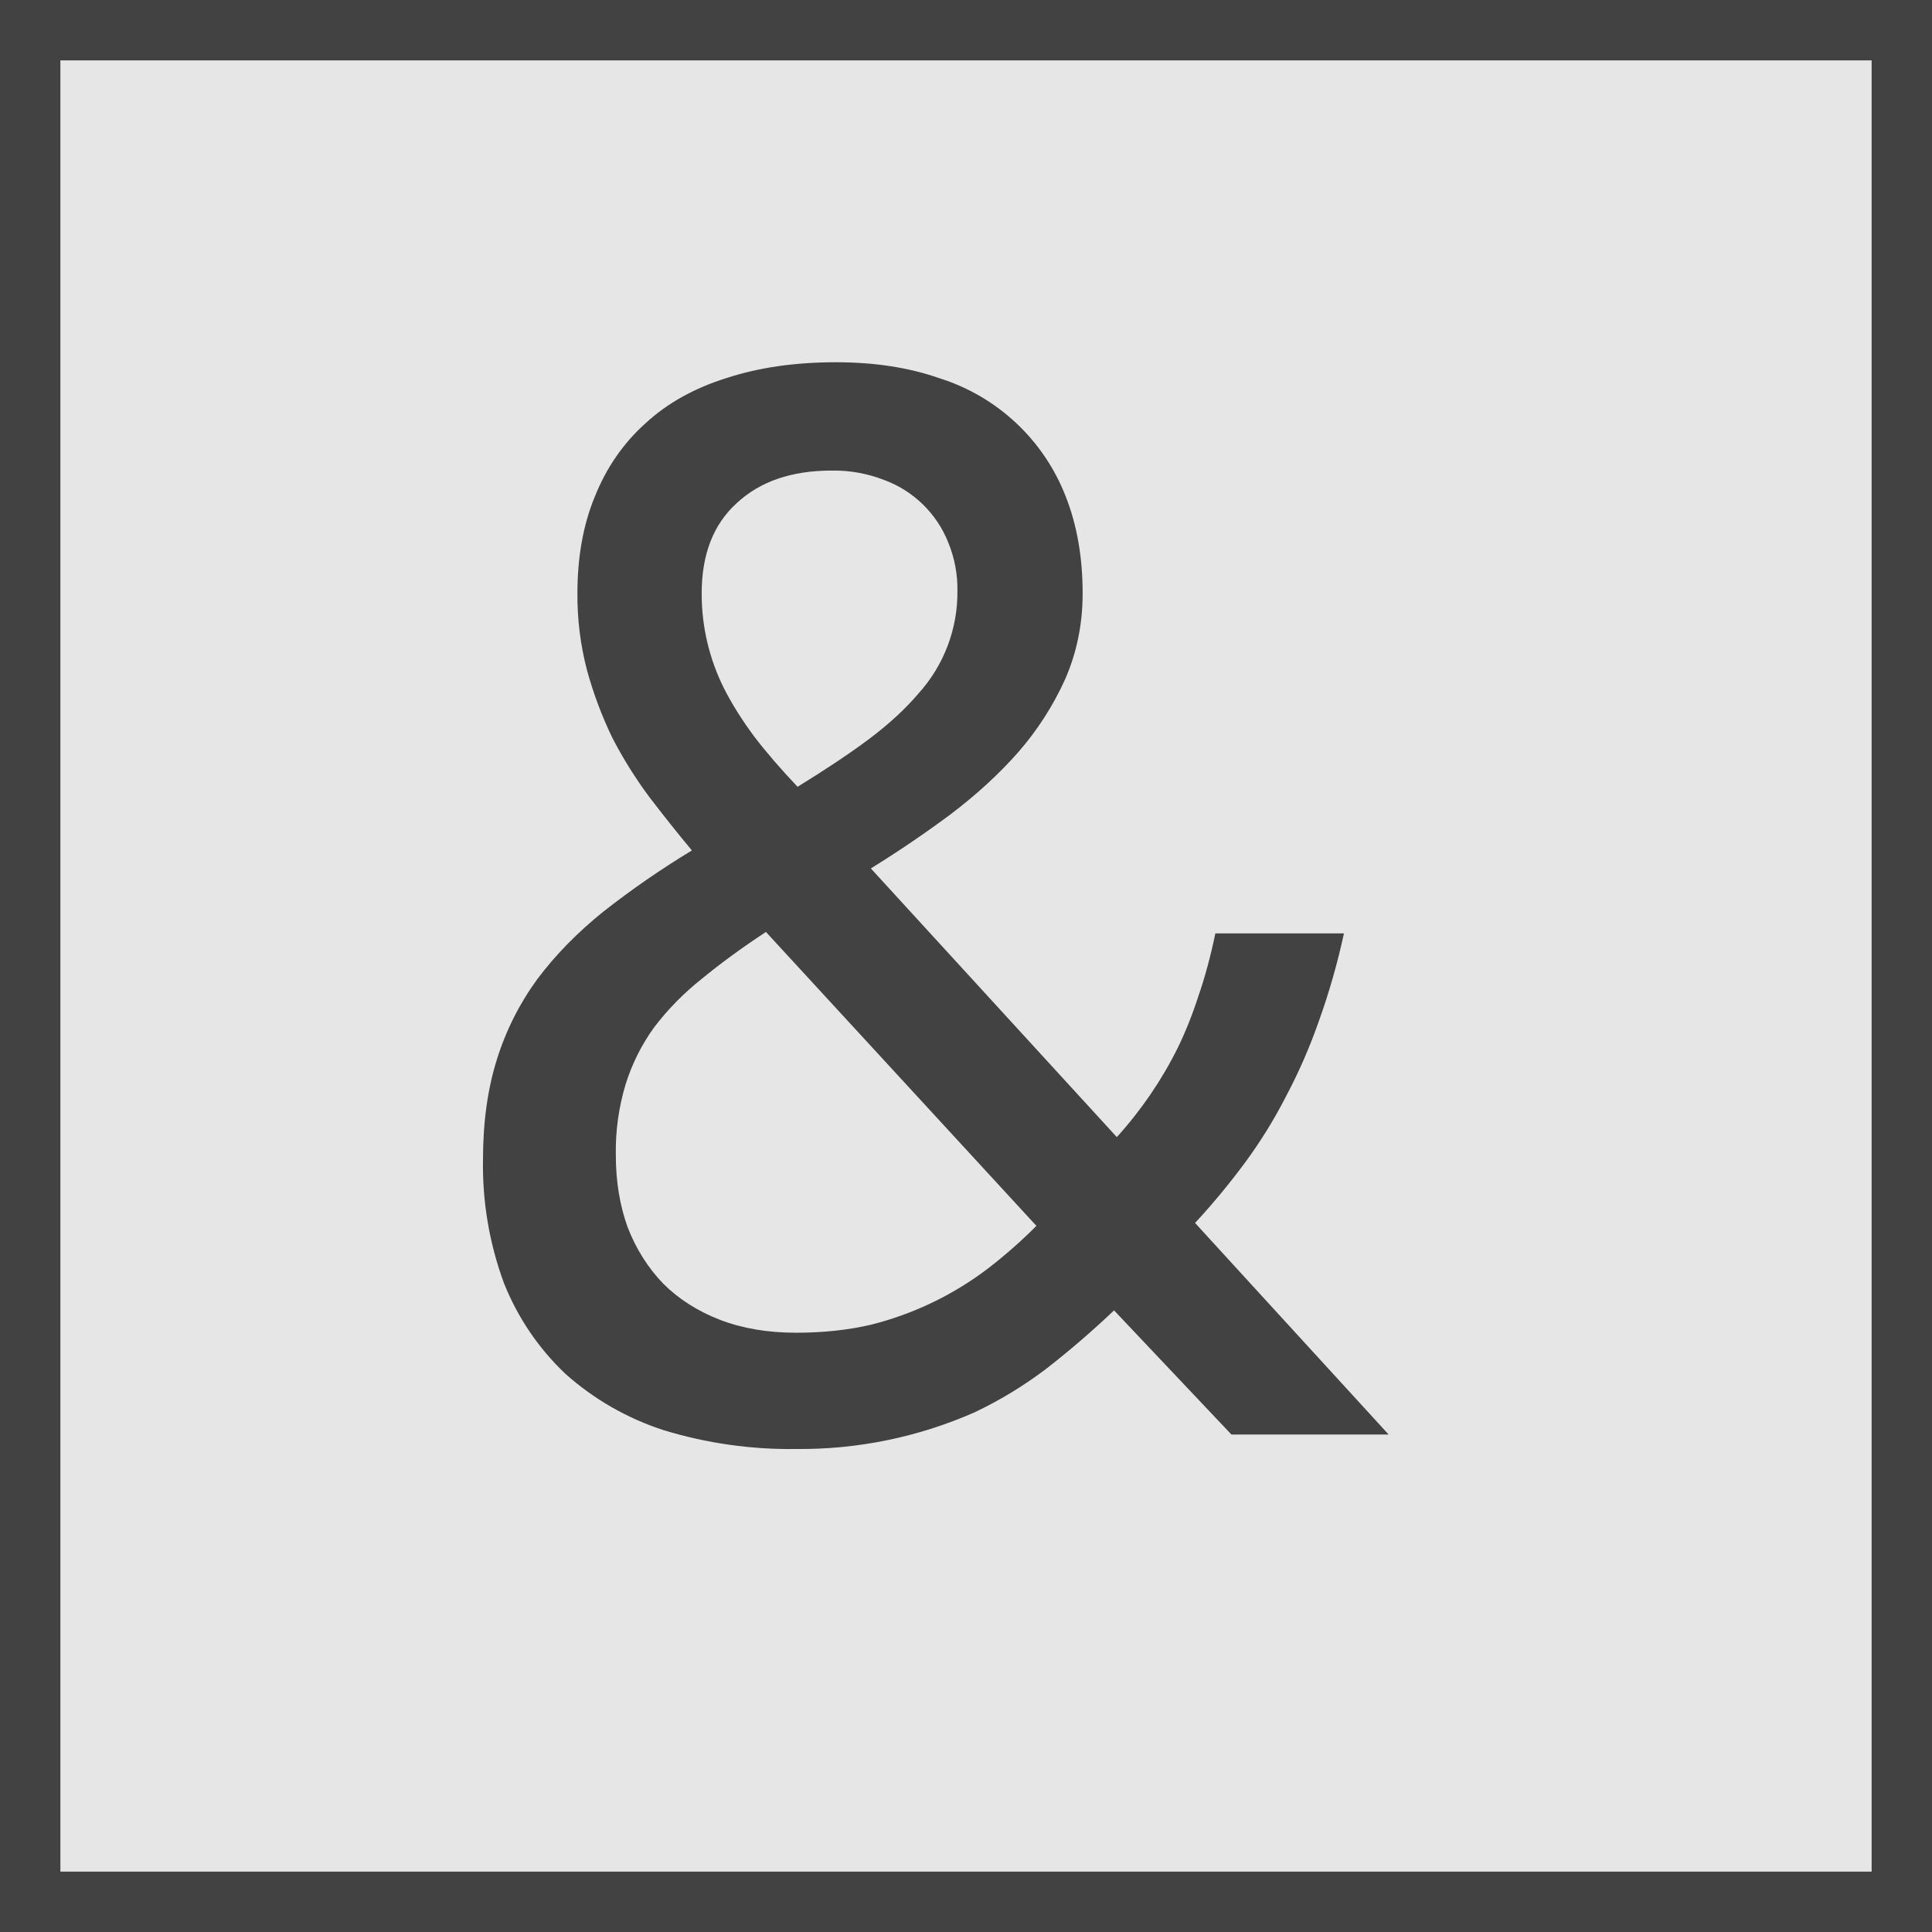
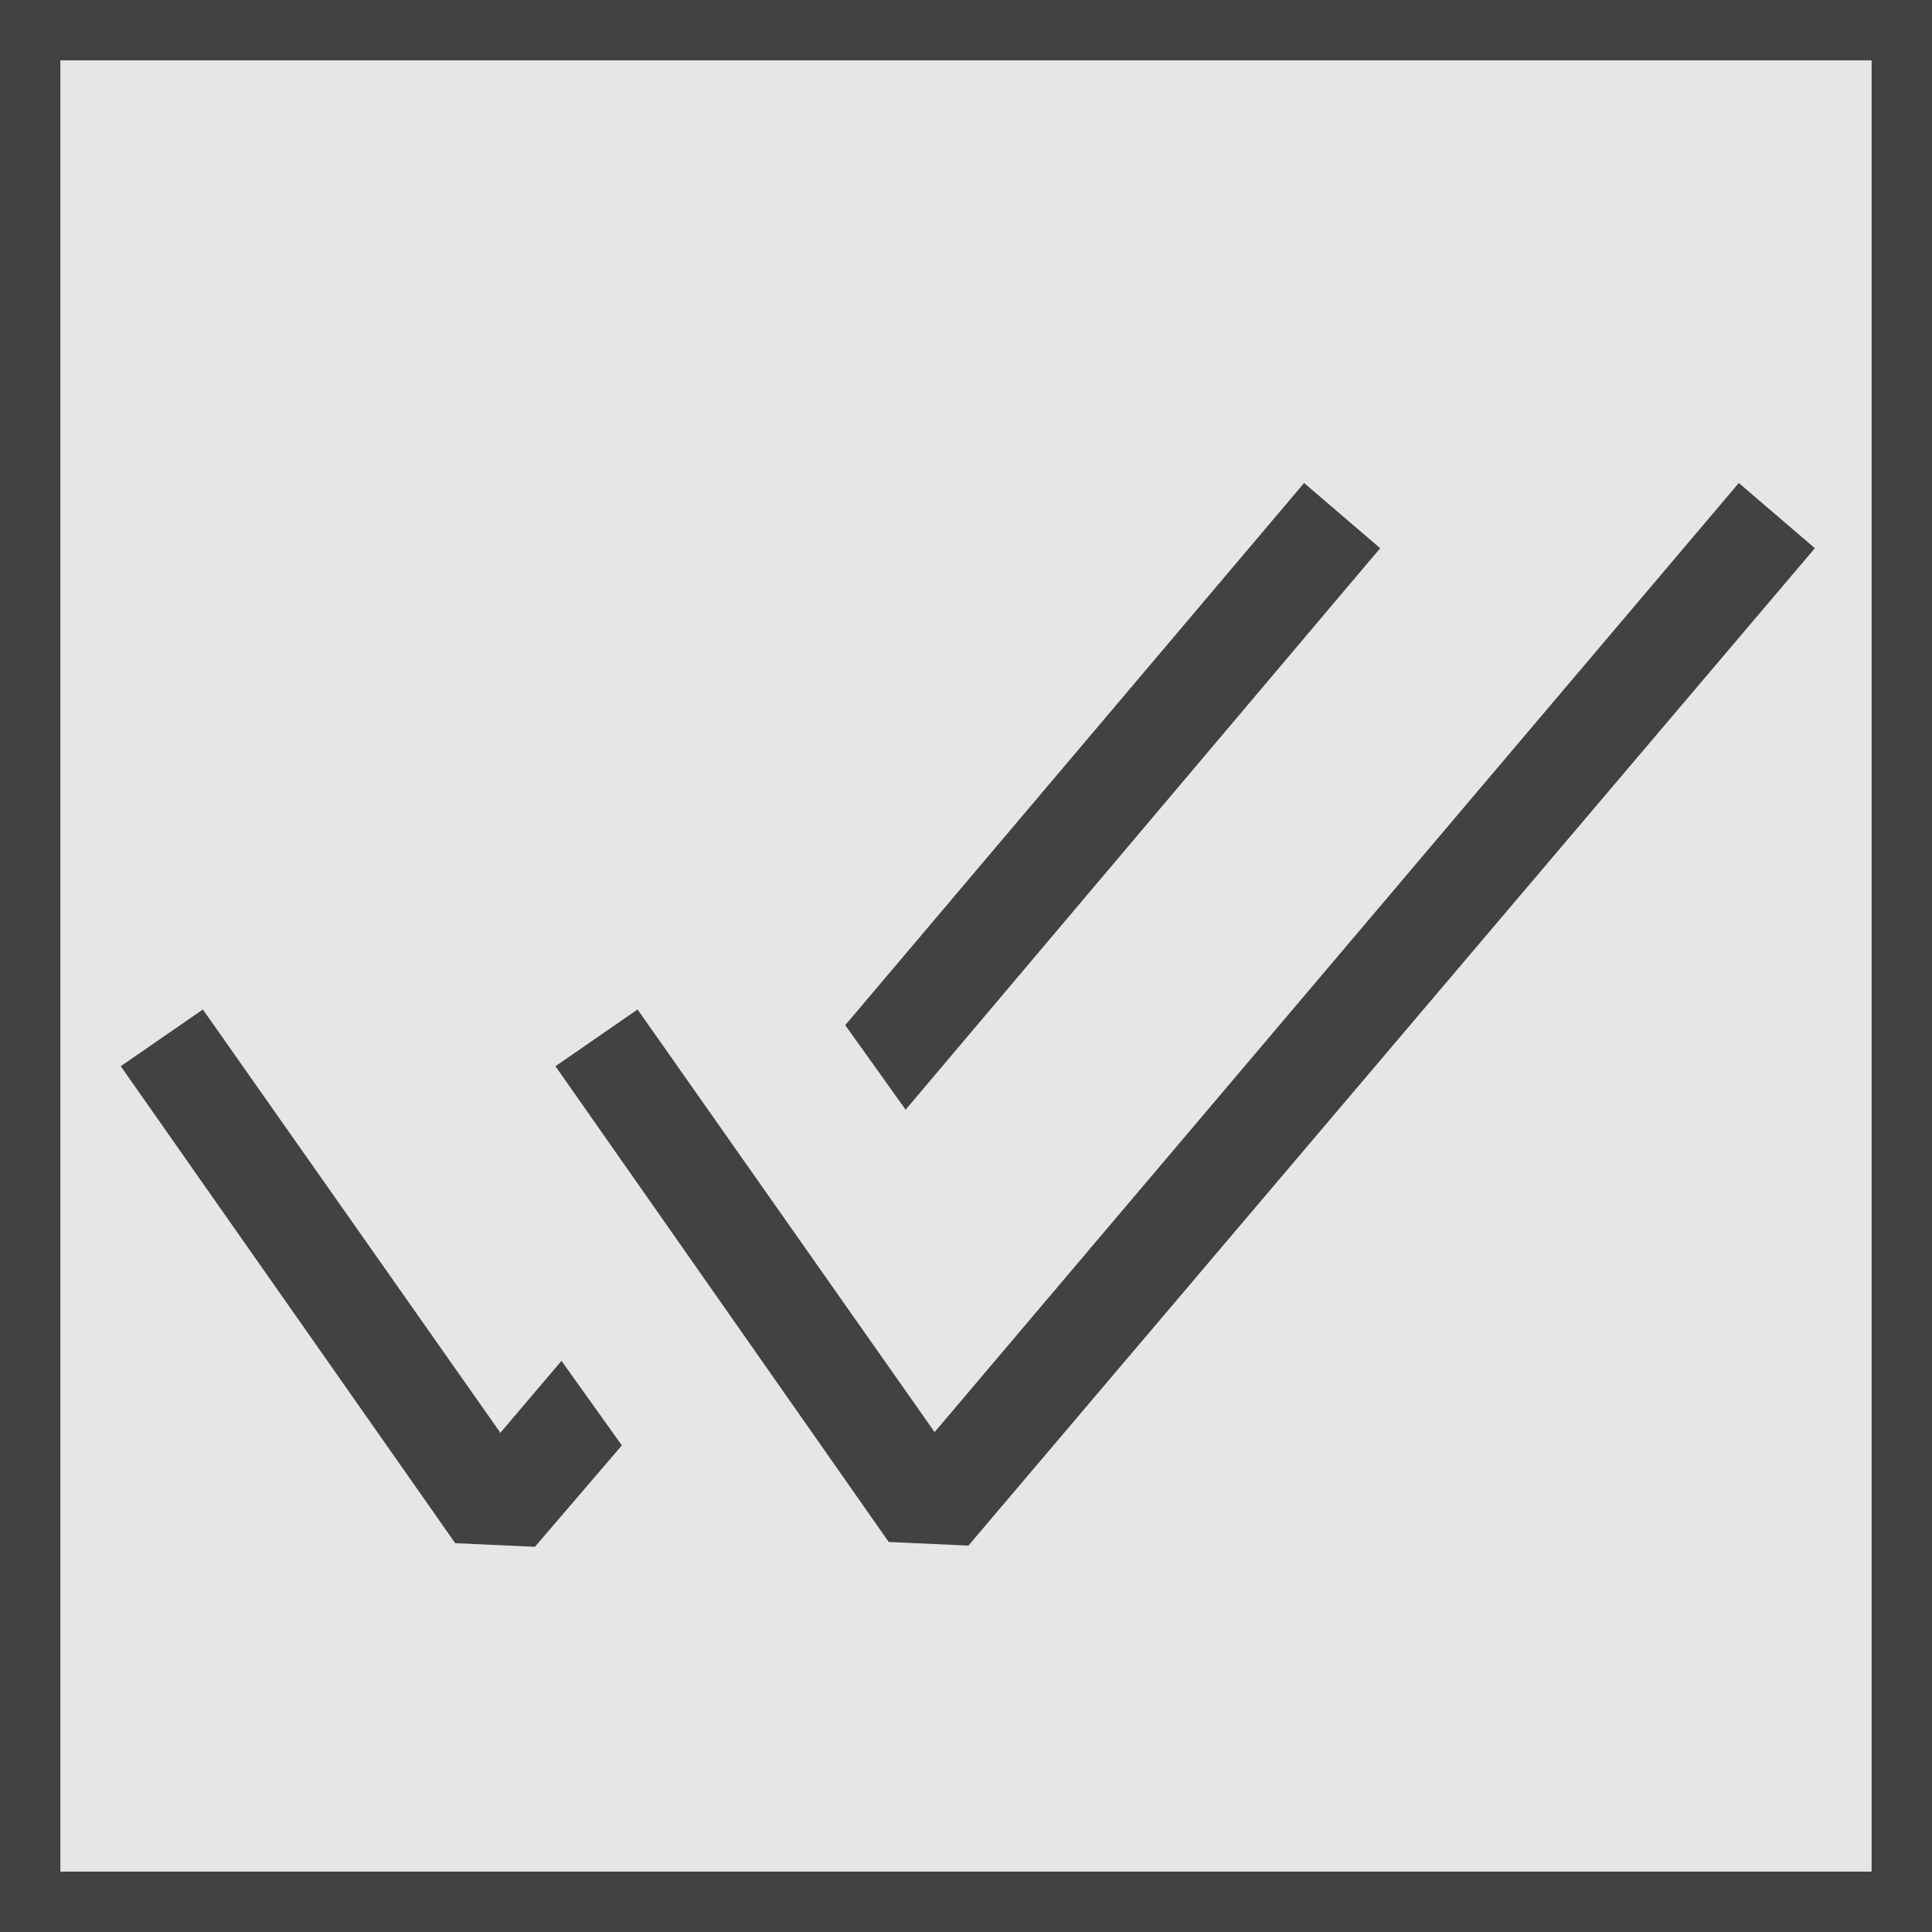
<svg xmlns="http://www.w3.org/2000/svg" width="16" height="16" fill="none" viewBox="0 0 16 16">
  <path fill="#000" fill-opacity=".1" stroke="#424242" stroke-width=".5" d="M.25.25h15.5v15.5H.25z" />
-   <path fill="#424242" d="M5.811 4.914a1.748 1.748 0 0 0 .186.789c.065.128.148.26.248.395.1.131.22.27.36.418.227-.14.424-.27.59-.394.165-.124.302-.25.41-.377a1.248 1.248 0 0 0 .324-.855 1.01 1.01 0 0 0-.075-.395.909.909 0 0 0-.532-.52 1.143 1.143 0 0 0-.434-.078c-.332 0-.594.09-.787.27-.193.175-.29.424-.29.747zm.782 6.123c.223 0 .43-.022.619-.066a2.676 2.676 0 0 0 .978-.472c.139-.108.27-.223.393-.347l-2.24-2.434c-.2.132-.377.261-.532.389a2.244 2.244 0 0 0-.393.4 1.635 1.635 0 0 0-.237.473 1.912 1.912 0 0 0-.081.586c0 .215.032.415.098.598.07.18.168.335.295.467.127.127.284.227.469.299.185.071.395.107.63.107zM4 9.602c0-.311.039-.588.116-.831a2.27 2.27 0 0 1 .335-.664c.15-.2.332-.385.544-.556a7.35 7.35 0 0 1 .735-.508 13.39 13.39 0 0 1-.353-.443 3.563 3.563 0 0 1-.306-.49 3.282 3.282 0 0 1-.209-.557 2.438 2.438 0 0 1-.08-.64c0-.298.047-.565.144-.8.096-.24.235-.441.417-.605.18-.167.405-.293.67-.376.267-.088.57-.132.91-.132.32 0 .605.044.856.132a1.653 1.653 0 0 1 1.047.98c.093.236.14.503.14.802 0 .255-.049.492-.145.711a2.456 2.456 0 0 1-.388.604c-.162.184-.35.355-.561.515a9.266 9.266 0 0 1-.66.448l2.037 2.225a3.257 3.257 0 0 0 .503-.736c.066-.135.124-.281.174-.436.054-.156.1-.327.139-.515h1.065a5.77 5.77 0 0 1-.209.73 4.48 4.48 0 0 1-.272.622c-.1.195-.214.378-.341.55-.124.167-.26.333-.411.496L11.5 11.88h-1.302l-.972-1.028a7.43 7.43 0 0 1-.562.484c-.185.14-.382.26-.59.359A3.578 3.578 0 0 1 6.593 12a3.58 3.58 0 0 1-1.094-.155 2.271 2.271 0 0 1-.816-.467 2.11 2.11 0 0 1-.51-.753A2.817 2.817 0 0 1 4 9.602z" />
+   <path fill="#424242" d="m4.14 11.87.51-.6.5.7-.72.84-.66-.03L1 8.83l.68-.47 2.46 3.5Zm10.89-7.33L8.02 12.8l-.66-.03L4.6 8.83l.68-.47 2.46 3.5L14.4 4l.63.54Zm-3.6 0L7.5 9.19l-.5-.7L10.8 4l.63.54Z" />
</svg>
